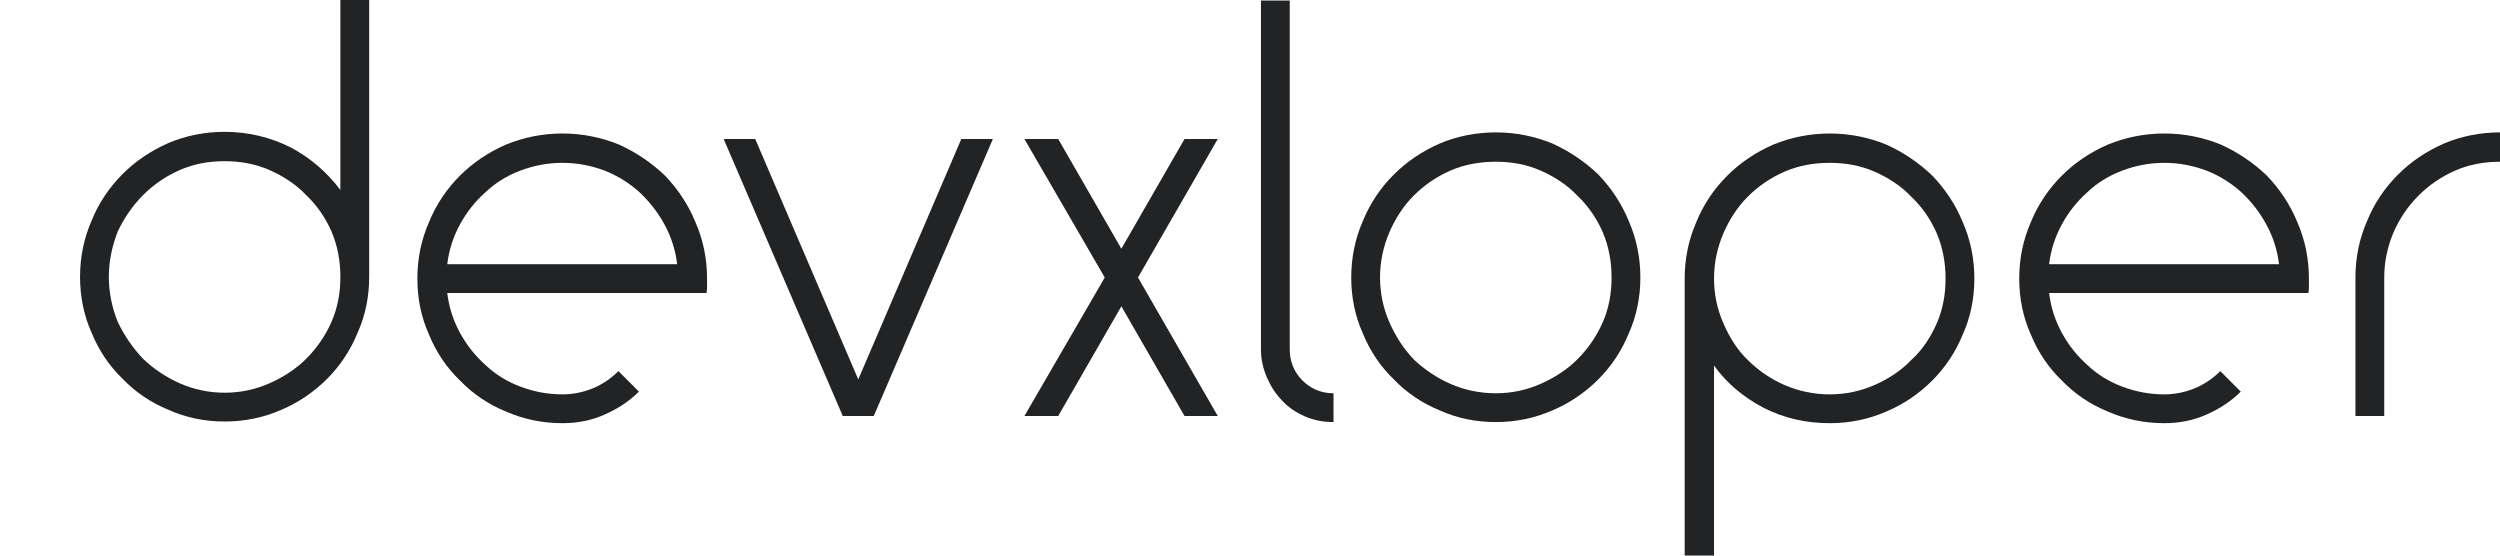
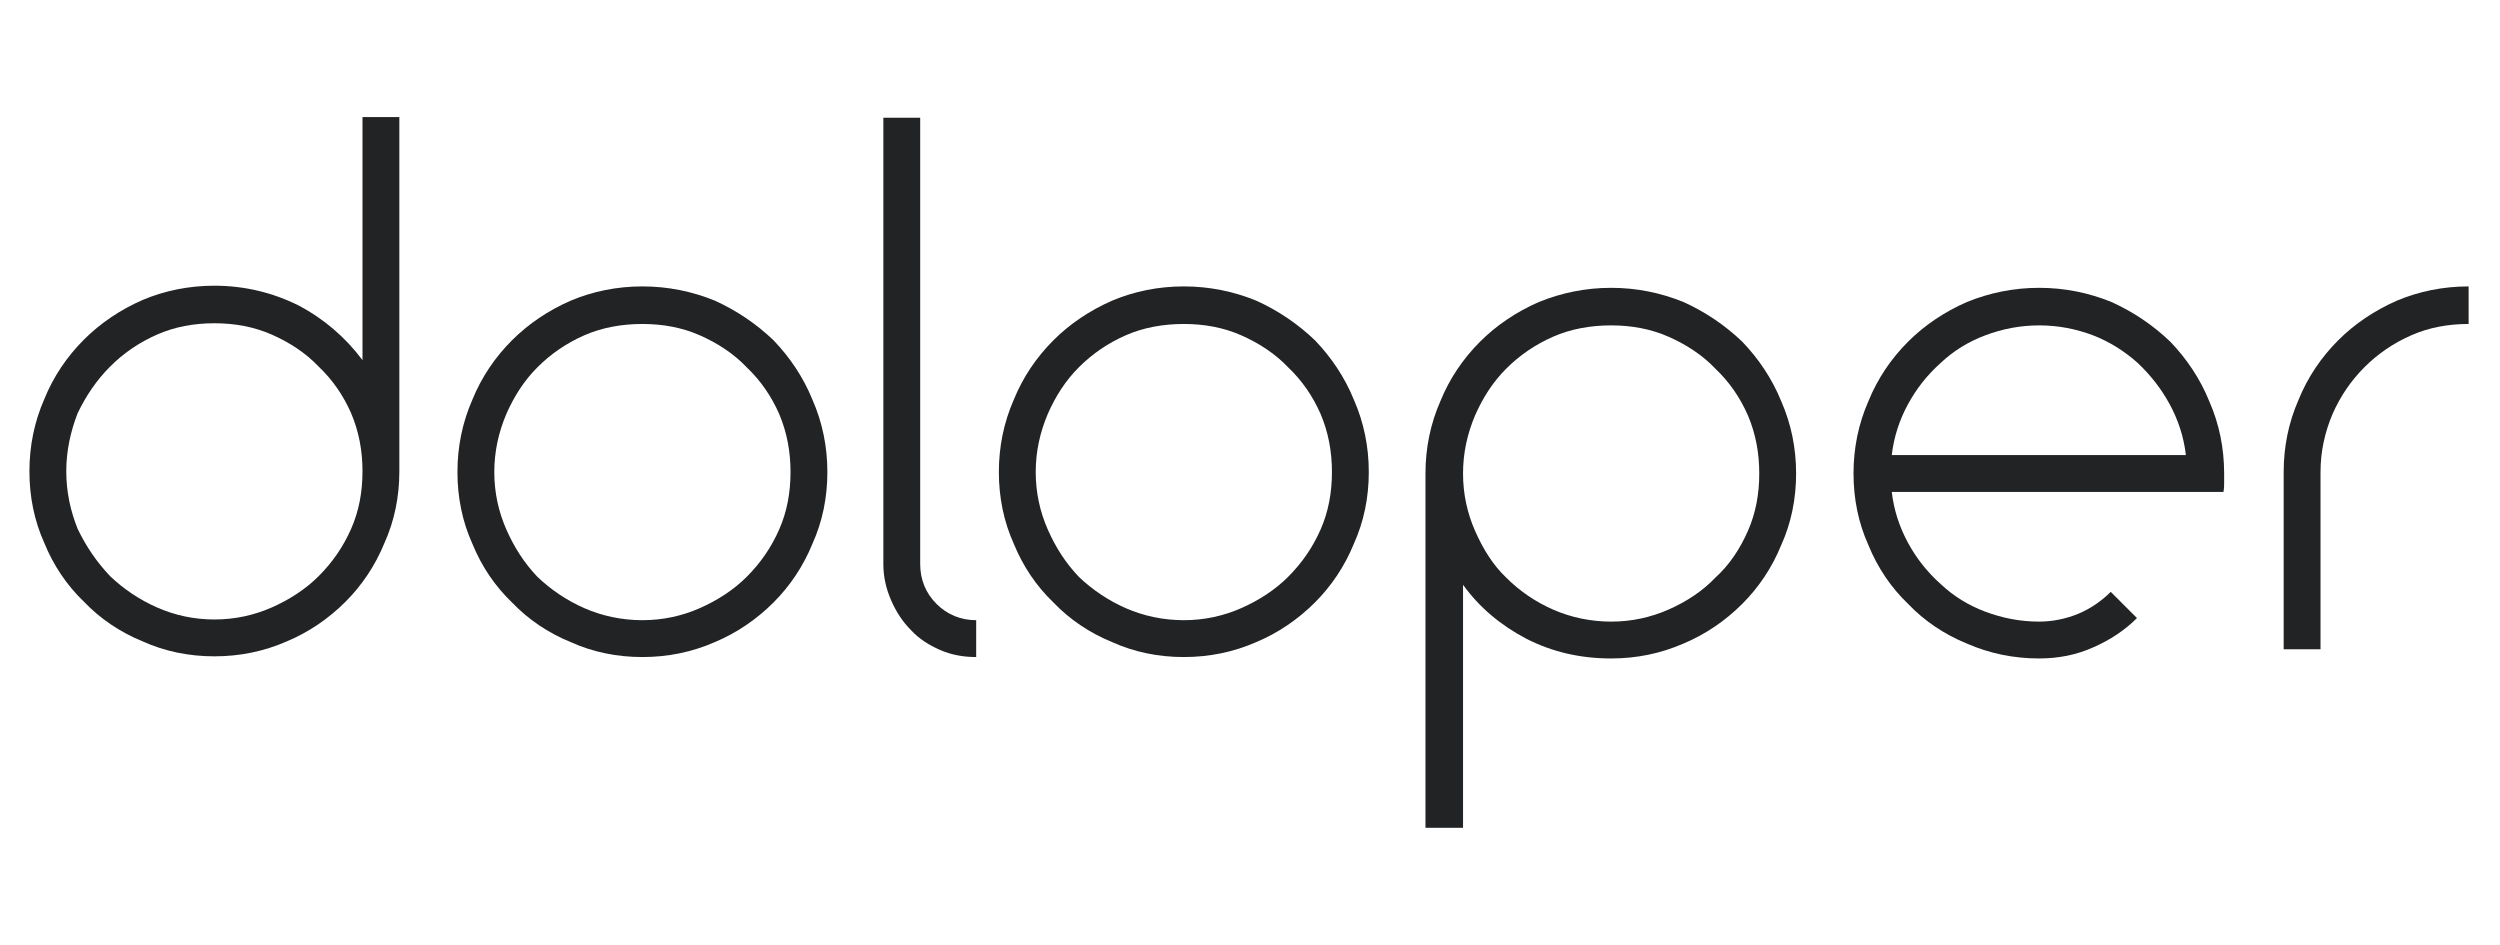
- <svg xmlns="http://www.w3.org/2000/svg" width="100%" height="100%" viewBox="0 0 1080 240" version="1.1" xml:space="preserve" style="fill-rule:evenodd;clip-rule:evenodd;stroke-linejoin:round;stroke-miterlimit:2;">
+ <svg xmlns="http://www.w3.org/2000/svg" width="100%" height="100%" viewBox="0 0 635 240" version="1.1" xml:space="preserve" style="fill-rule:evenodd;clip-rule:evenodd;stroke-linejoin:round;stroke-miterlimit:2;">
  <g transform="matrix(1,0,0,1,-2672,0)">
-     <g id="Export" transform="matrix(1,0,0,0.222222,2672,0)">
+     <g id="Export" transform="matrix(0.587496,0,0,0.222222,2672,0)">
      <rect x="0" y="0" width="1080" height="1080" style="fill:none;" />
-       <clipPath id="_clip1">
-         <rect x="0" y="0" width="1080" height="1080" />
-       </clipPath>
-       <g clip-path="url(#_clip1)">
-         <g transform="matrix(4.43115,0,0,19.9402,-1917.86,-5846.48)">
-           <g transform="matrix(54,0,0,54,440.455,333.755)">
-             <path d="M0.264,-0.513C0.307,-0.513 0.347,-0.503 0.383,-0.485C0.419,-0.466 0.449,-0.44 0.473,-0.408L0.473,-0.751L0.525,-0.751L0.525,-0.251C0.525,-0.215 0.518,-0.181 0.504,-0.15C0.491,-0.118 0.472,-0.09 0.449,-0.067C0.425,-0.043 0.397,-0.024 0.366,-0.011C0.334,0.003 0.3,0.01 0.264,0.01C0.228,0.01 0.194,0.003 0.163,-0.011C0.131,-0.024 0.103,-0.043 0.08,-0.067C0.056,-0.09 0.037,-0.118 0.024,-0.15C0.01,-0.181 0.003,-0.215 0.003,-0.251C0.003,-0.287 0.01,-0.321 0.024,-0.353C0.037,-0.385 0.056,-0.413 0.08,-0.437C0.103,-0.46 0.131,-0.479 0.163,-0.493C0.194,-0.506 0.228,-0.513 0.264,-0.513ZM0.264,-0.46C0.235,-0.46 0.208,-0.455 0.183,-0.444C0.158,-0.433 0.136,-0.418 0.117,-0.399C0.098,-0.38 0.083,-0.358 0.071,-0.333C0.061,-0.307 0.055,-0.28 0.055,-0.251C0.055,-0.222 0.061,-0.195 0.071,-0.17C0.083,-0.145 0.098,-0.123 0.117,-0.103C0.136,-0.085 0.158,-0.07 0.183,-0.059C0.208,-0.048 0.235,-0.042 0.264,-0.042C0.293,-0.042 0.32,-0.048 0.345,-0.059C0.37,-0.07 0.393,-0.085 0.411,-0.103C0.431,-0.123 0.446,-0.145 0.457,-0.17C0.468,-0.195 0.473,-0.222 0.473,-0.251C0.473,-0.28 0.468,-0.307 0.457,-0.333C0.446,-0.358 0.431,-0.38 0.411,-0.399C0.393,-0.418 0.37,-0.433 0.345,-0.444C0.32,-0.455 0.293,-0.46 0.264,-0.46Z" style="fill:rgb(34,35,37);fill-rule:nonzero;" />
-           </g>
-           <g transform="matrix(54,0,0,54,473.287,333.755)">
-             <path d="M0.473,-0.274C0.47,-0.3 0.462,-0.324 0.45,-0.346C0.438,-0.368 0.423,-0.387 0.405,-0.404C0.386,-0.421 0.365,-0.434 0.342,-0.443C0.318,-0.452 0.293,-0.457 0.266,-0.457C0.239,-0.457 0.214,-0.452 0.19,-0.443C0.166,-0.434 0.145,-0.421 0.127,-0.404C0.108,-0.387 0.093,-0.368 0.081,-0.346C0.069,-0.324 0.061,-0.3 0.058,-0.274L0.473,-0.274ZM0.266,0.013C0.23,0.013 0.196,0.006 0.164,-0.008C0.132,-0.021 0.104,-0.04 0.081,-0.064C0.057,-0.087 0.038,-0.115 0.025,-0.147C0.011,-0.178 0.004,-0.212 0.004,-0.248C0.004,-0.284 0.011,-0.318 0.025,-0.35C0.038,-0.382 0.057,-0.41 0.081,-0.434C0.104,-0.457 0.132,-0.476 0.164,-0.49C0.196,-0.503 0.23,-0.51 0.266,-0.51C0.302,-0.51 0.336,-0.503 0.368,-0.49C0.399,-0.476 0.427,-0.457 0.451,-0.434C0.474,-0.41 0.493,-0.382 0.506,-0.35C0.52,-0.318 0.527,-0.284 0.527,-0.248L0.527,-0.235C0.527,-0.231 0.527,-0.227 0.526,-0.222L0.058,-0.222C0.061,-0.196 0.069,-0.172 0.081,-0.15C0.093,-0.128 0.108,-0.109 0.127,-0.092C0.145,-0.075 0.166,-0.062 0.19,-0.053C0.214,-0.044 0.239,-0.039 0.266,-0.039C0.285,-0.039 0.304,-0.043 0.321,-0.05C0.338,-0.057 0.354,-0.068 0.367,-0.081L0.404,-0.044C0.387,-0.027 0.366,-0.013 0.343,-0.003C0.319,0.008 0.293,0.013 0.266,0.013Z" style="fill:rgb(34,35,37);fill-rule:nonzero;" />
-           </g>
-           <g transform="matrix(54,0,0,54,503.473,333.755)">
-             <path d="M0.484,-0.5L0.269,-0L0.213,-0L-0.002,-0.5L0.055,-0.5L0.241,-0.066L0.427,-0.5L0.484,-0.5Z" style="fill:rgb(34,35,37);fill-rule:nonzero;" />
-           </g>
-           <g transform="matrix(54,0,0,54,533.119,333.755)">
-             <path d="M-0.008,-0L0.137,-0.25L-0.008,-0.5L0.053,-0.5L0.167,-0.302L0.281,-0.5L0.341,-0.5L0.197,-0.25L0.341,-0L0.281,-0L0.167,-0.198L0.053,-0L-0.008,-0Z" style="fill:rgb(34,35,37);fill-rule:nonzero;" />
-           </g>
-           <g transform="matrix(54,0,0,54,555.799,333.755)">
-             <path d="M-0.001,-0.75L0.051,-0.75L0.051,-0.12C0.051,-0.098 0.059,-0.079 0.074,-0.064C0.089,-0.049 0.108,-0.041 0.13,-0.041L0.13,0.011C0.112,0.011 0.095,0.008 0.079,0.001C0.063,-0.006 0.049,-0.015 0.038,-0.027C0.026,-0.039 0.017,-0.053 0.01,-0.069C0.003,-0.085 -0.001,-0.102 -0.001,-0.12L-0.001,-0.75Z" style="fill:rgb(34,35,37);fill-rule:nonzero;" />
-           </g>
-           <g transform="matrix(54,0,0,54,564.601,333.755)">
-             <path d="M0.26,-0.512C0.296,-0.512 0.33,-0.505 0.362,-0.492C0.393,-0.478 0.421,-0.459 0.445,-0.436C0.468,-0.412 0.487,-0.384 0.5,-0.352C0.514,-0.32 0.521,-0.286 0.521,-0.25C0.521,-0.214 0.514,-0.18 0.5,-0.149C0.487,-0.117 0.468,-0.089 0.445,-0.066C0.421,-0.042 0.393,-0.023 0.362,-0.01C0.33,0.004 0.296,0.011 0.26,0.011C0.224,0.011 0.19,0.004 0.159,-0.01C0.127,-0.023 0.099,-0.042 0.076,-0.066C0.052,-0.089 0.033,-0.117 0.02,-0.149C0.006,-0.18 -0.001,-0.214 -0.001,-0.25C-0.001,-0.286 0.006,-0.32 0.02,-0.352C0.033,-0.384 0.052,-0.412 0.076,-0.436C0.099,-0.459 0.127,-0.478 0.159,-0.492C0.19,-0.505 0.224,-0.512 0.26,-0.512ZM0.26,-0.459C0.231,-0.459 0.203,-0.454 0.178,-0.443C0.153,-0.432 0.131,-0.417 0.112,-0.398C0.093,-0.379 0.079,-0.357 0.068,-0.332C0.057,-0.306 0.051,-0.279 0.051,-0.25C0.051,-0.221 0.057,-0.194 0.068,-0.169C0.079,-0.144 0.093,-0.122 0.112,-0.102C0.131,-0.084 0.153,-0.069 0.178,-0.058C0.203,-0.047 0.231,-0.041 0.26,-0.041C0.289,-0.041 0.316,-0.047 0.341,-0.058C0.366,-0.069 0.389,-0.084 0.407,-0.102C0.427,-0.122 0.442,-0.144 0.453,-0.169C0.464,-0.194 0.469,-0.221 0.469,-0.25C0.469,-0.279 0.464,-0.306 0.453,-0.332C0.442,-0.357 0.427,-0.379 0.407,-0.398C0.389,-0.417 0.366,-0.432 0.341,-0.443C0.316,-0.454 0.289,-0.459 0.26,-0.459Z" style="fill:rgb(34,35,37);fill-rule:nonzero;" />
-           </g>
-           <g transform="matrix(54,0,0,54,597.055,333.755)">
-             <path d="M0.262,-0.51C0.298,-0.51 0.332,-0.503 0.364,-0.49C0.395,-0.476 0.423,-0.457 0.447,-0.434C0.47,-0.41 0.489,-0.382 0.502,-0.35C0.516,-0.318 0.523,-0.284 0.523,-0.248C0.523,-0.212 0.516,-0.178 0.502,-0.147C0.489,-0.115 0.47,-0.087 0.447,-0.064C0.423,-0.04 0.395,-0.021 0.364,-0.008C0.332,0.006 0.298,0.013 0.262,0.013C0.219,0.013 0.179,0.004 0.142,-0.015C0.106,-0.034 0.076,-0.059 0.053,-0.091L0.053,0.252L0,0.252L0,-0.248C0,-0.284 0.007,-0.318 0.021,-0.35C0.034,-0.382 0.053,-0.41 0.077,-0.434C0.1,-0.457 0.128,-0.476 0.16,-0.49C0.192,-0.503 0.226,-0.51 0.262,-0.51ZM0.262,-0.457C0.233,-0.457 0.205,-0.452 0.18,-0.441C0.155,-0.43 0.133,-0.415 0.114,-0.396C0.095,-0.377 0.081,-0.355 0.07,-0.33C0.059,-0.304 0.053,-0.277 0.053,-0.248C0.053,-0.219 0.059,-0.192 0.07,-0.167C0.081,-0.142 0.095,-0.119 0.114,-0.101C0.133,-0.082 0.155,-0.067 0.18,-0.056C0.205,-0.045 0.233,-0.039 0.262,-0.039C0.291,-0.039 0.318,-0.045 0.343,-0.056C0.368,-0.067 0.391,-0.082 0.409,-0.101C0.429,-0.119 0.444,-0.142 0.455,-0.167C0.466,-0.192 0.471,-0.219 0.471,-0.248C0.471,-0.277 0.466,-0.304 0.455,-0.33C0.444,-0.355 0.429,-0.377 0.409,-0.396C0.391,-0.415 0.368,-0.43 0.343,-0.441C0.318,-0.452 0.291,-0.457 0.262,-0.457Z" style="fill:rgb(34,35,37);fill-rule:nonzero;" />
-           </g>
-           <g transform="matrix(54,0,0,54,629.455,333.755)">
-             <path d="M0.473,-0.274C0.47,-0.3 0.462,-0.324 0.45,-0.346C0.438,-0.368 0.423,-0.387 0.405,-0.404C0.386,-0.421 0.365,-0.434 0.342,-0.443C0.318,-0.452 0.293,-0.457 0.266,-0.457C0.239,-0.457 0.214,-0.452 0.19,-0.443C0.166,-0.434 0.145,-0.421 0.127,-0.404C0.108,-0.387 0.093,-0.368 0.081,-0.346C0.069,-0.324 0.061,-0.3 0.058,-0.274L0.473,-0.274ZM0.266,0.013C0.23,0.013 0.196,0.006 0.164,-0.008C0.132,-0.021 0.104,-0.04 0.081,-0.064C0.057,-0.087 0.038,-0.115 0.025,-0.147C0.011,-0.178 0.004,-0.212 0.004,-0.248C0.004,-0.284 0.011,-0.318 0.025,-0.35C0.038,-0.382 0.057,-0.41 0.081,-0.434C0.104,-0.457 0.132,-0.476 0.164,-0.49C0.196,-0.503 0.23,-0.51 0.266,-0.51C0.302,-0.51 0.336,-0.503 0.368,-0.49C0.399,-0.476 0.427,-0.457 0.451,-0.434C0.474,-0.41 0.493,-0.382 0.506,-0.35C0.52,-0.318 0.527,-0.284 0.527,-0.248L0.527,-0.235C0.527,-0.231 0.527,-0.227 0.526,-0.222L0.058,-0.222C0.061,-0.196 0.069,-0.172 0.081,-0.15C0.093,-0.128 0.108,-0.109 0.127,-0.092C0.145,-0.075 0.166,-0.062 0.19,-0.053C0.214,-0.044 0.239,-0.039 0.266,-0.039C0.285,-0.039 0.304,-0.043 0.321,-0.05C0.338,-0.057 0.354,-0.068 0.367,-0.081L0.404,-0.044C0.387,-0.027 0.366,-0.013 0.343,-0.003C0.319,0.008 0.293,0.013 0.266,0.013Z" style="fill:rgb(34,35,37);fill-rule:nonzero;" />
-           </g>
-           <g transform="matrix(54,0,0,54,662.503,333.755)">
-             <path d="M0.051,-0L-0.001,-0L-0.001,-0.25C-0.001,-0.286 0.006,-0.32 0.02,-0.352C0.033,-0.384 0.052,-0.412 0.076,-0.436C0.099,-0.459 0.127,-0.478 0.159,-0.492C0.19,-0.505 0.224,-0.512 0.26,-0.512L0.26,-0.459C0.231,-0.459 0.204,-0.454 0.179,-0.443C0.154,-0.432 0.132,-0.417 0.113,-0.398C0.094,-0.379 0.079,-0.357 0.068,-0.332C0.057,-0.306 0.051,-0.279 0.051,-0.25L0.051,-0Z" style="fill:rgb(34,35,37);fill-rule:nonzero;" />
-           </g>
+       <g transform="matrix(4.80685,0,0,12.708,-2105.4,-3499.27)">
+         <g transform="matrix(63.7393,0,0,63.7393,440.455,333.755)">
+           <path d="M0.264,-0.513C0.307,-0.513 0.347,-0.503 0.383,-0.485C0.419,-0.466 0.449,-0.44 0.473,-0.408L0.473,-0.751L0.525,-0.751L0.525,-0.251C0.525,-0.215 0.518,-0.181 0.504,-0.15C0.491,-0.118 0.472,-0.09 0.449,-0.067C0.425,-0.043 0.397,-0.024 0.366,-0.011C0.334,0.003 0.3,0.01 0.264,0.01C0.228,0.01 0.194,0.003 0.163,-0.011C0.131,-0.024 0.103,-0.043 0.08,-0.067C0.056,-0.09 0.037,-0.118 0.024,-0.15C0.01,-0.181 0.003,-0.215 0.003,-0.251C0.003,-0.287 0.01,-0.321 0.024,-0.353C0.037,-0.385 0.056,-0.413 0.08,-0.437C0.103,-0.46 0.131,-0.479 0.163,-0.493C0.194,-0.506 0.228,-0.513 0.264,-0.513ZM0.264,-0.46C0.235,-0.46 0.208,-0.455 0.183,-0.444C0.158,-0.433 0.136,-0.418 0.117,-0.399C0.098,-0.38 0.083,-0.358 0.071,-0.333C0.061,-0.307 0.055,-0.28 0.055,-0.251C0.055,-0.222 0.061,-0.195 0.071,-0.17C0.083,-0.145 0.098,-0.123 0.117,-0.103C0.136,-0.085 0.158,-0.07 0.183,-0.059C0.208,-0.048 0.235,-0.042 0.264,-0.042C0.293,-0.042 0.32,-0.048 0.345,-0.059C0.37,-0.07 0.393,-0.085 0.411,-0.103C0.431,-0.123 0.446,-0.145 0.457,-0.17C0.468,-0.195 0.473,-0.222 0.473,-0.251C0.473,-0.28 0.468,-0.307 0.457,-0.333C0.446,-0.358 0.431,-0.38 0.411,-0.399C0.393,-0.418 0.37,-0.433 0.345,-0.444C0.32,-0.455 0.293,-0.46 0.264,-0.46Z" style="fill:rgb(34,35,37);fill-rule:nonzero;" />
+         </g>
+         <g transform="matrix(63.7393,0,0,63.7393,479.208,333.755)">
+           <path d="M0.26,-0.512C0.296,-0.512 0.33,-0.505 0.362,-0.492C0.393,-0.478 0.421,-0.459 0.445,-0.436C0.468,-0.412 0.487,-0.384 0.5,-0.352C0.514,-0.32 0.521,-0.286 0.521,-0.25C0.521,-0.214 0.514,-0.18 0.5,-0.149C0.487,-0.117 0.468,-0.089 0.445,-0.066C0.421,-0.042 0.393,-0.023 0.362,-0.01C0.33,0.004 0.296,0.011 0.26,0.011C0.224,0.011 0.19,0.004 0.159,-0.01C0.127,-0.023 0.099,-0.042 0.076,-0.066C0.052,-0.089 0.033,-0.117 0.02,-0.149C0.006,-0.18 -0.001,-0.214 -0.001,-0.25C-0.001,-0.286 0.006,-0.32 0.02,-0.352C0.033,-0.384 0.052,-0.412 0.076,-0.436C0.099,-0.459 0.127,-0.478 0.159,-0.492C0.19,-0.505 0.224,-0.512 0.26,-0.512ZM0.26,-0.459C0.231,-0.459 0.203,-0.454 0.178,-0.443C0.153,-0.432 0.131,-0.417 0.112,-0.398C0.093,-0.379 0.079,-0.357 0.068,-0.332C0.057,-0.306 0.051,-0.279 0.051,-0.25C0.051,-0.221 0.057,-0.194 0.068,-0.169C0.079,-0.144 0.093,-0.122 0.112,-0.102C0.131,-0.084 0.153,-0.069 0.178,-0.058C0.203,-0.047 0.231,-0.041 0.26,-0.041C0.289,-0.041 0.316,-0.047 0.341,-0.058C0.366,-0.069 0.389,-0.084 0.407,-0.102C0.427,-0.122 0.442,-0.144 0.453,-0.169C0.464,-0.194 0.469,-0.221 0.469,-0.25C0.469,-0.279 0.464,-0.306 0.453,-0.332C0.442,-0.357 0.427,-0.379 0.407,-0.398C0.389,-0.417 0.366,-0.432 0.341,-0.443C0.316,-0.454 0.289,-0.459 0.26,-0.459Z" style="fill:rgb(34,35,37);fill-rule:nonzero;" />
+         </g>
+         <g transform="matrix(63.7393,0,0,63.7393,517.515,333.755)">
+           <path d="M-0.001,-0.75L0.051,-0.75L0.051,-0.12C0.051,-0.098 0.059,-0.079 0.074,-0.064C0.089,-0.049 0.108,-0.041 0.13,-0.041L0.13,0.011C0.112,0.011 0.095,0.008 0.079,0.001C0.063,-0.006 0.049,-0.015 0.038,-0.027C0.026,-0.039 0.017,-0.053 0.01,-0.069C0.003,-0.085 -0.001,-0.102 -0.001,-0.12L-0.001,-0.75Z" style="fill:rgb(34,35,37);fill-rule:nonzero;" />
+         </g>
+         <g transform="matrix(63.7393,0,0,63.7393,527.905,333.755)">
+           <path d="M0.26,-0.512C0.296,-0.512 0.33,-0.505 0.362,-0.492C0.393,-0.478 0.421,-0.459 0.445,-0.436C0.468,-0.412 0.487,-0.384 0.5,-0.352C0.514,-0.32 0.521,-0.286 0.521,-0.25C0.521,-0.214 0.514,-0.18 0.5,-0.149C0.487,-0.117 0.468,-0.089 0.445,-0.066C0.421,-0.042 0.393,-0.023 0.362,-0.01C0.33,0.004 0.296,0.011 0.26,0.011C0.224,0.011 0.19,0.004 0.159,-0.01C0.127,-0.023 0.099,-0.042 0.076,-0.066C0.052,-0.089 0.033,-0.117 0.02,-0.149C0.006,-0.18 -0.001,-0.214 -0.001,-0.25C-0.001,-0.286 0.006,-0.32 0.02,-0.352C0.033,-0.384 0.052,-0.412 0.076,-0.436C0.099,-0.459 0.127,-0.478 0.159,-0.492C0.19,-0.505 0.224,-0.512 0.26,-0.512ZM0.26,-0.459C0.231,-0.459 0.203,-0.454 0.178,-0.443C0.153,-0.432 0.131,-0.417 0.112,-0.398C0.093,-0.379 0.079,-0.357 0.068,-0.332C0.057,-0.306 0.051,-0.279 0.051,-0.25C0.051,-0.221 0.057,-0.194 0.068,-0.169C0.079,-0.144 0.093,-0.122 0.112,-0.102C0.131,-0.084 0.153,-0.069 0.178,-0.058C0.203,-0.047 0.231,-0.041 0.26,-0.041C0.289,-0.041 0.316,-0.047 0.341,-0.058C0.366,-0.069 0.389,-0.084 0.407,-0.102C0.427,-0.122 0.442,-0.144 0.453,-0.169C0.464,-0.194 0.469,-0.221 0.469,-0.25C0.469,-0.279 0.464,-0.306 0.453,-0.332C0.442,-0.357 0.427,-0.379 0.407,-0.398C0.389,-0.417 0.366,-0.432 0.341,-0.443C0.316,-0.454 0.289,-0.459 0.26,-0.459Z" style="fill:rgb(34,35,37);fill-rule:nonzero;" />
+         </g>
+         <g transform="matrix(63.7393,0,0,63.7393,566.212,333.755)">
+           <path d="M0.262,-0.51C0.298,-0.51 0.332,-0.503 0.364,-0.49C0.395,-0.476 0.423,-0.457 0.447,-0.434C0.47,-0.41 0.489,-0.382 0.502,-0.35C0.516,-0.318 0.523,-0.284 0.523,-0.248C0.523,-0.212 0.516,-0.178 0.502,-0.147C0.489,-0.115 0.47,-0.087 0.447,-0.064C0.423,-0.04 0.395,-0.021 0.364,-0.008C0.332,0.006 0.298,0.013 0.262,0.013C0.219,0.013 0.179,0.004 0.142,-0.015C0.106,-0.034 0.076,-0.059 0.053,-0.091L0.053,0.252L0,0.252L0,-0.248C0,-0.284 0.007,-0.318 0.021,-0.35C0.034,-0.382 0.053,-0.41 0.077,-0.434C0.1,-0.457 0.128,-0.476 0.16,-0.49C0.192,-0.503 0.226,-0.51 0.262,-0.51ZM0.262,-0.457C0.233,-0.457 0.205,-0.452 0.18,-0.441C0.155,-0.43 0.133,-0.415 0.114,-0.396C0.095,-0.377 0.081,-0.355 0.07,-0.33C0.059,-0.304 0.053,-0.277 0.053,-0.248C0.053,-0.219 0.059,-0.192 0.07,-0.167C0.081,-0.142 0.095,-0.119 0.114,-0.101C0.133,-0.082 0.155,-0.067 0.18,-0.056C0.205,-0.045 0.233,-0.039 0.262,-0.039C0.291,-0.039 0.318,-0.045 0.343,-0.056C0.368,-0.067 0.391,-0.082 0.409,-0.101C0.429,-0.119 0.444,-0.142 0.455,-0.167C0.466,-0.192 0.471,-0.219 0.471,-0.248C0.471,-0.277 0.466,-0.304 0.455,-0.33C0.444,-0.355 0.429,-0.377 0.409,-0.396C0.391,-0.415 0.368,-0.43 0.343,-0.441C0.318,-0.452 0.291,-0.457 0.262,-0.457Z" style="fill:rgb(34,35,37);fill-rule:nonzero;" />
+         </g>
+         <g transform="matrix(63.7393,0,0,63.7393,604.456,333.755)">
+           <path d="M0.473,-0.274C0.47,-0.3 0.462,-0.324 0.45,-0.346C0.438,-0.368 0.423,-0.387 0.405,-0.404C0.386,-0.421 0.365,-0.434 0.342,-0.443C0.318,-0.452 0.293,-0.457 0.266,-0.457C0.239,-0.457 0.214,-0.452 0.19,-0.443C0.166,-0.434 0.145,-0.421 0.127,-0.404C0.108,-0.387 0.093,-0.368 0.081,-0.346C0.069,-0.324 0.061,-0.3 0.058,-0.274L0.473,-0.274ZM0.266,0.013C0.23,0.013 0.196,0.006 0.164,-0.008C0.132,-0.021 0.104,-0.04 0.081,-0.064C0.057,-0.087 0.038,-0.115 0.025,-0.147C0.011,-0.178 0.004,-0.212 0.004,-0.248C0.004,-0.284 0.011,-0.318 0.025,-0.35C0.038,-0.382 0.057,-0.41 0.081,-0.434C0.104,-0.457 0.132,-0.476 0.164,-0.49C0.196,-0.503 0.23,-0.51 0.266,-0.51C0.302,-0.51 0.336,-0.503 0.368,-0.49C0.399,-0.476 0.427,-0.457 0.451,-0.434C0.474,-0.41 0.493,-0.382 0.506,-0.35C0.52,-0.318 0.527,-0.284 0.527,-0.248L0.527,-0.235C0.527,-0.231 0.527,-0.227 0.526,-0.222L0.058,-0.222C0.061,-0.196 0.069,-0.172 0.081,-0.15C0.093,-0.128 0.108,-0.109 0.127,-0.092C0.145,-0.075 0.166,-0.062 0.19,-0.053C0.214,-0.044 0.239,-0.039 0.266,-0.039C0.285,-0.039 0.304,-0.043 0.321,-0.05C0.338,-0.057 0.354,-0.068 0.367,-0.081L0.404,-0.044C0.387,-0.027 0.366,-0.013 0.343,-0.003C0.319,0.008 0.293,0.013 0.266,0.013Z" style="fill:rgb(34,35,37);fill-rule:nonzero;" />
+         </g>
+         <g transform="matrix(63.7393,0,0,63.7393,643.464,333.755)">
+           <path d="M0.051,-0L-0.001,-0L-0.001,-0.25C-0.001,-0.286 0.006,-0.32 0.02,-0.352C0.033,-0.384 0.052,-0.412 0.076,-0.436C0.099,-0.459 0.127,-0.478 0.159,-0.492C0.19,-0.505 0.224,-0.512 0.26,-0.512L0.26,-0.459C0.231,-0.459 0.204,-0.454 0.179,-0.443C0.154,-0.432 0.132,-0.417 0.113,-0.398C0.094,-0.379 0.079,-0.357 0.068,-0.332C0.057,-0.306 0.051,-0.279 0.051,-0.25L0.051,-0Z" style="fill:rgb(34,35,37);fill-rule:nonzero;" />
        </g>
      </g>
    </g>
  </g>
</svg>
